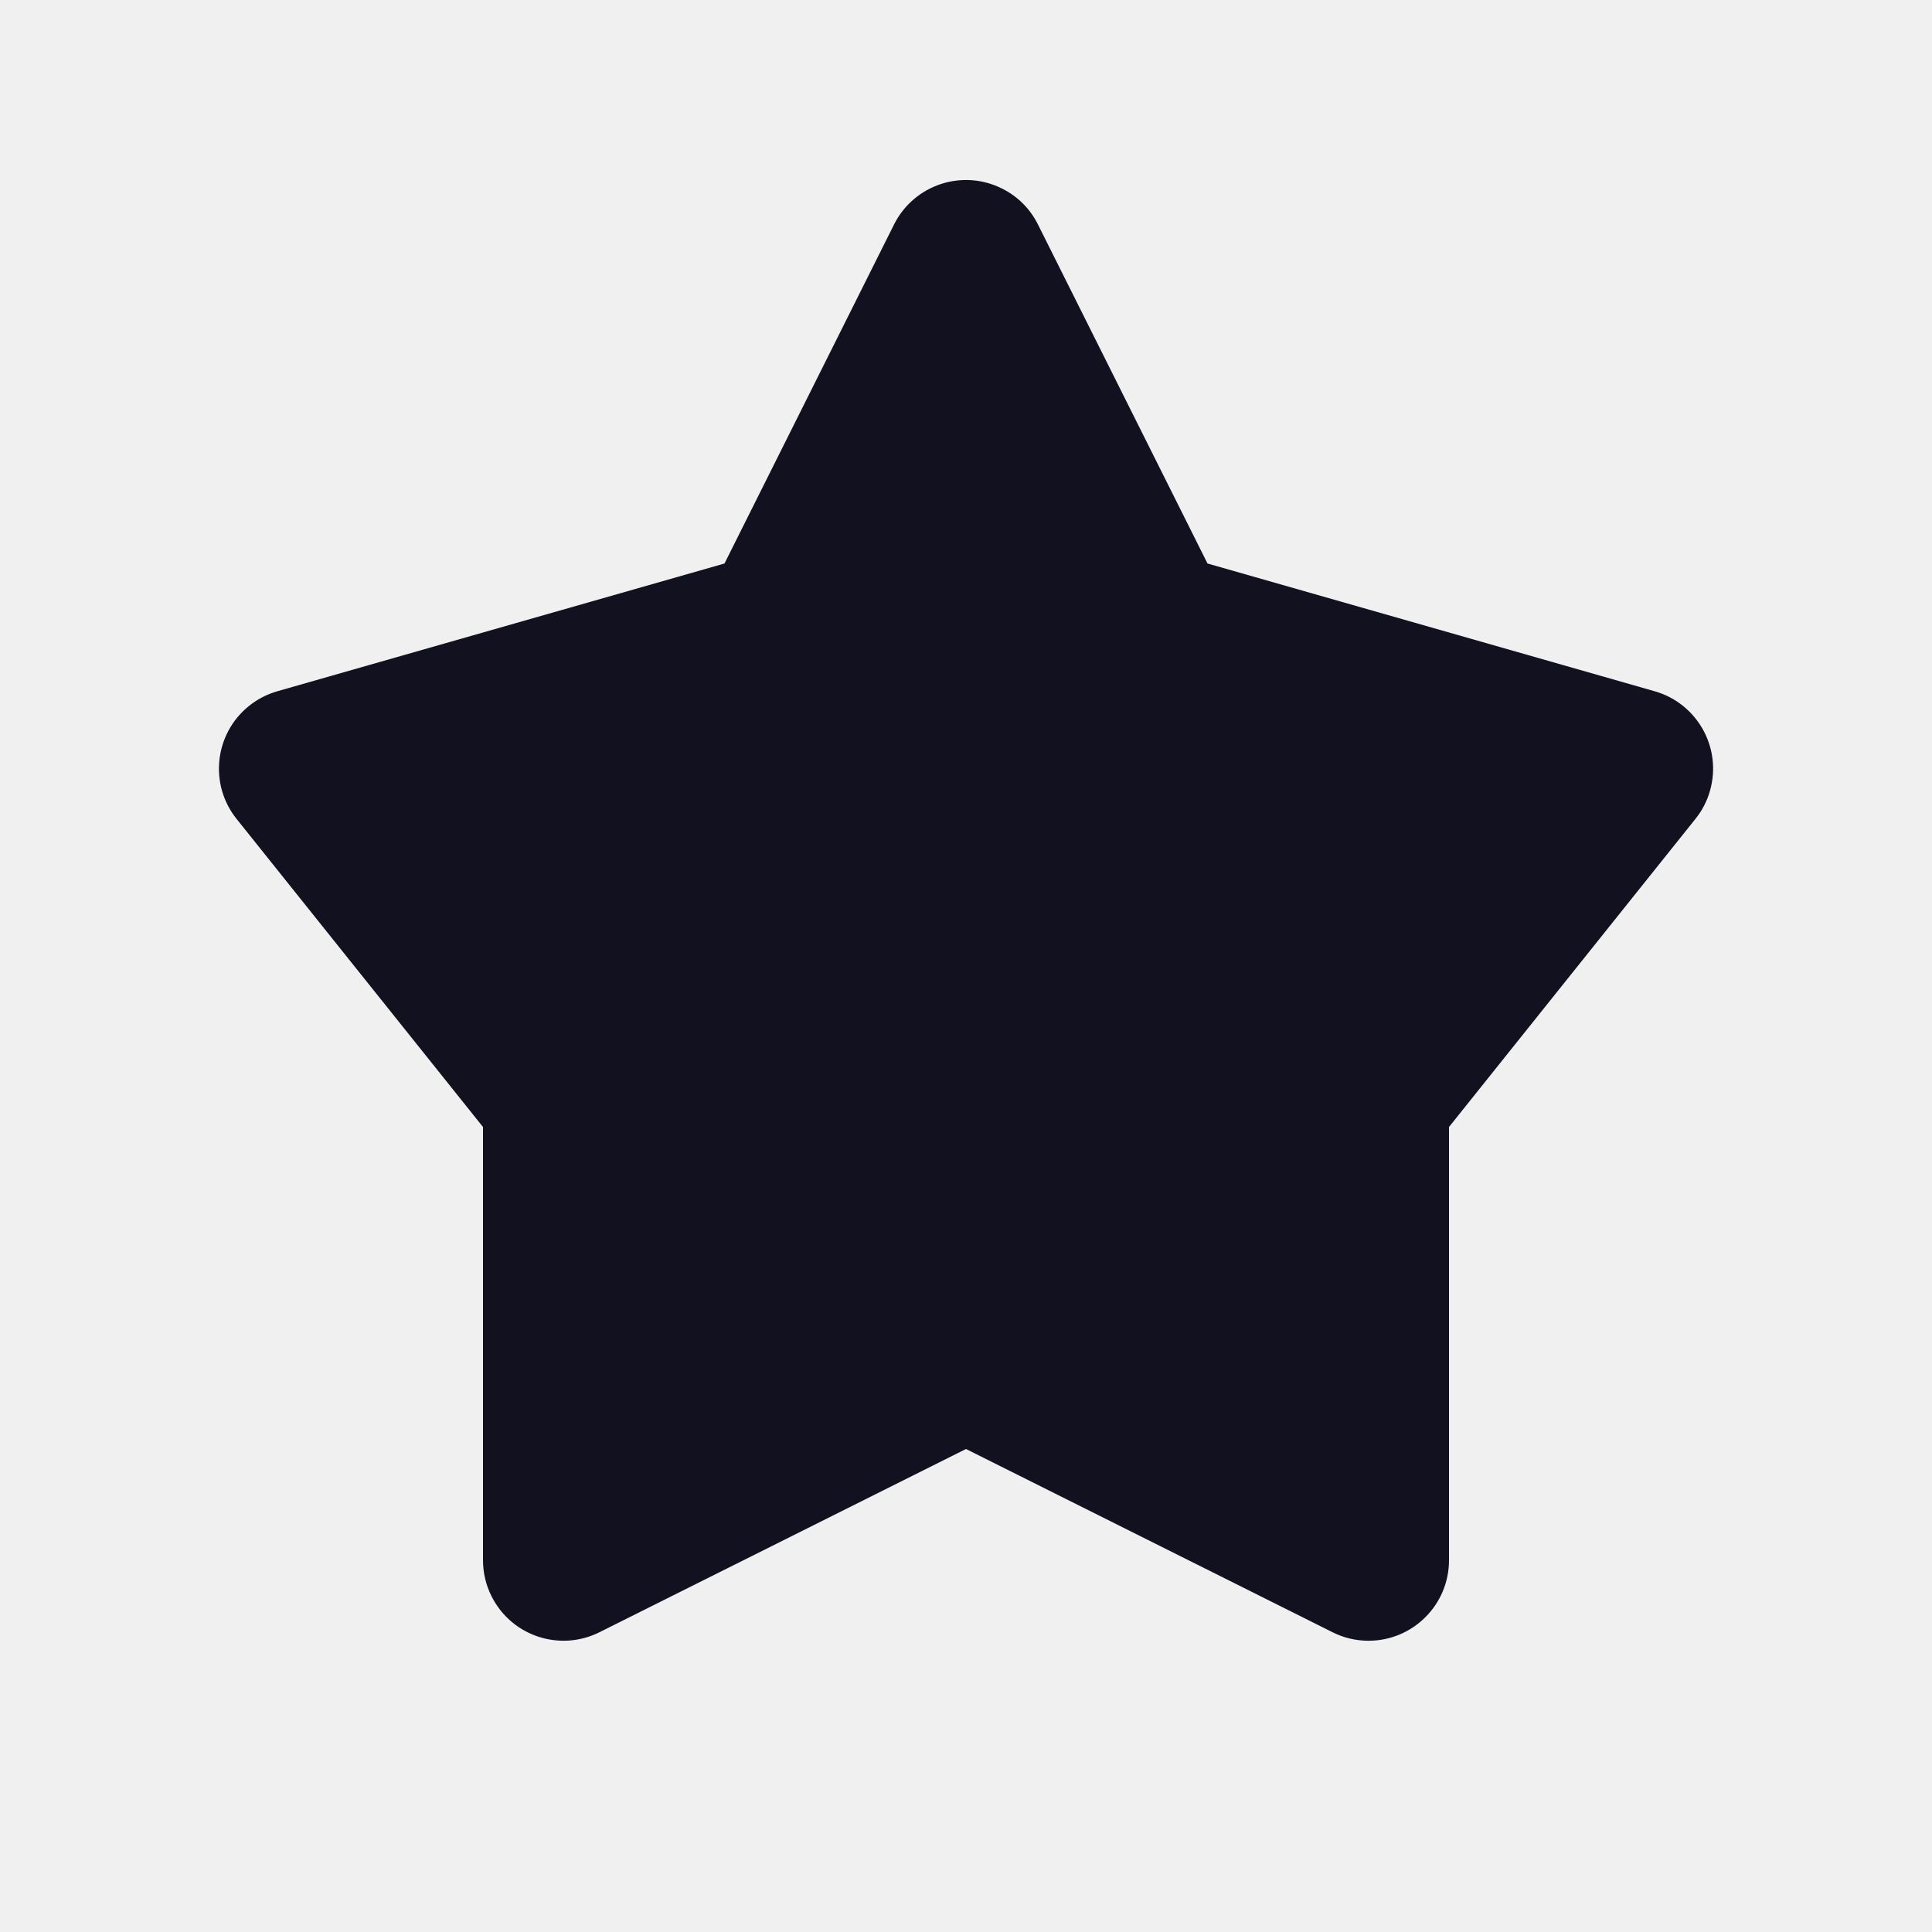
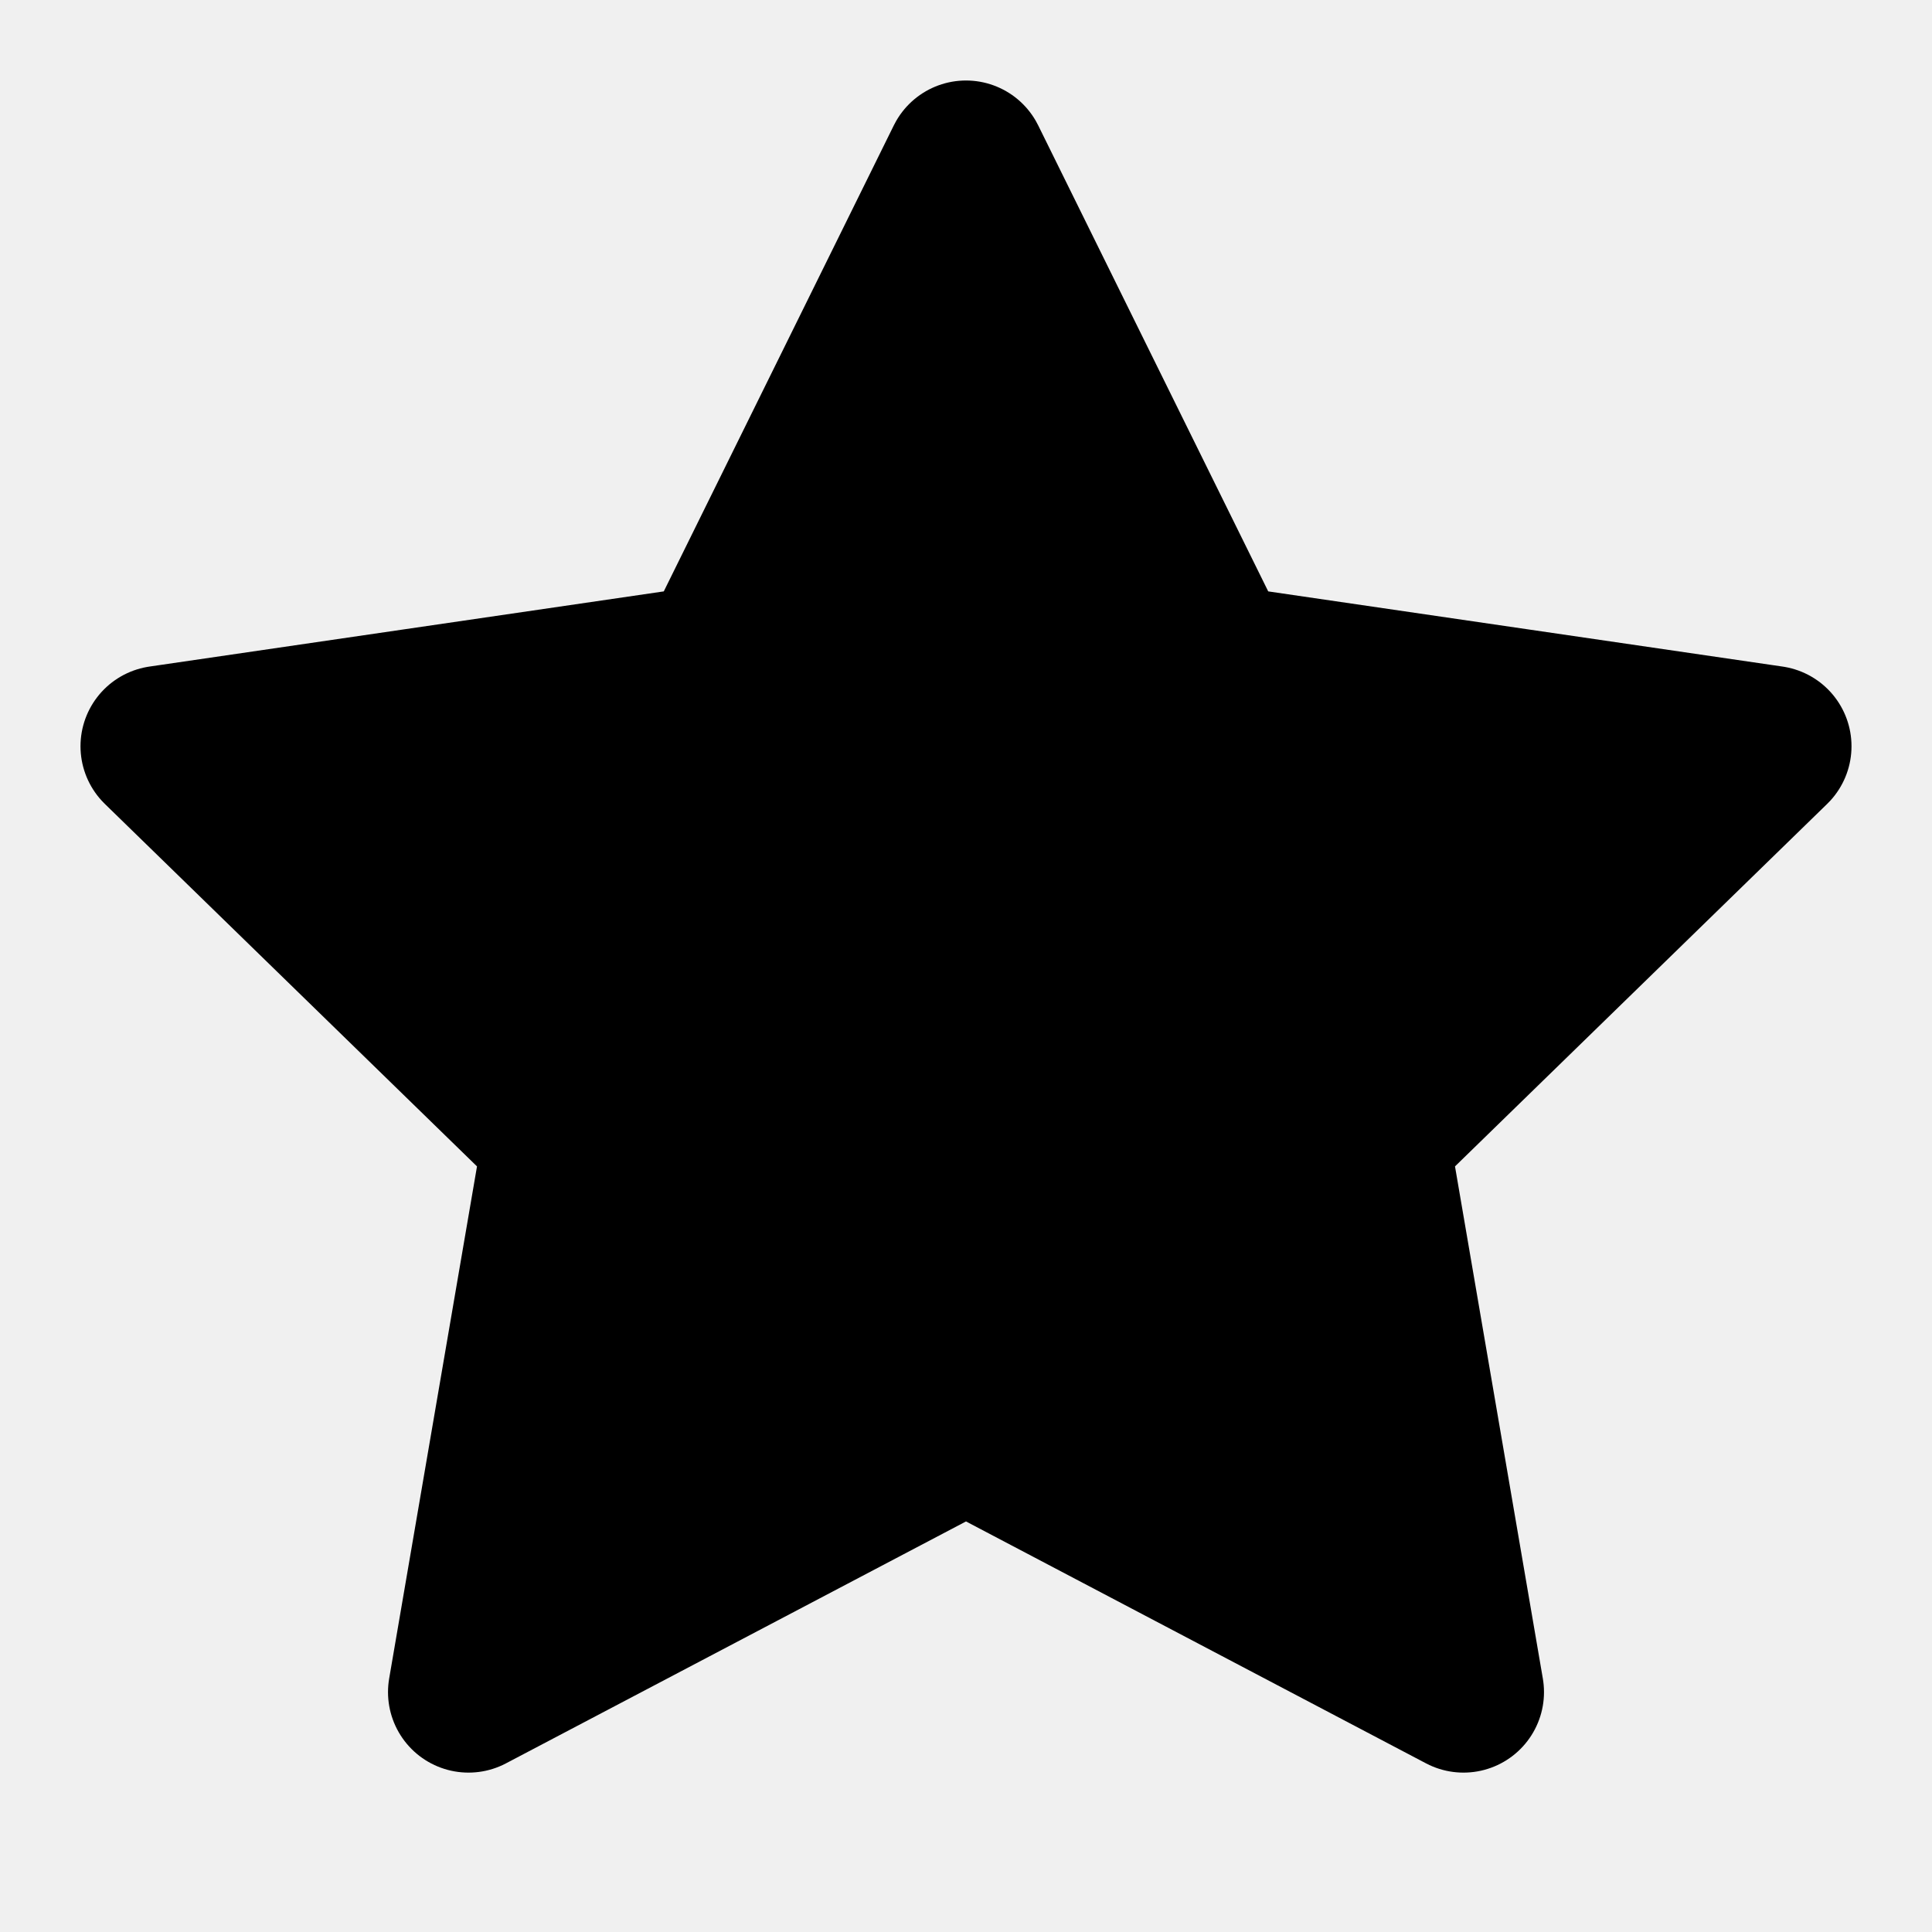
- <svg xmlns="http://www.w3.org/2000/svg" xmlns:xlink="http://www.w3.org/1999/xlink" width="24px" height="24px" viewBox="0 0 24 24" version="1.1">
-   <defs>
-     <path d="M12,18 L7.447,20.276 C6.953,20.523 6.353,20.323 6.106,19.829 C6.036,19.69 6,19.537 6,19.382 L6,14 L2.939,10.173 C2.594,9.742 2.664,9.113 3.095,8.768 C3.198,8.685 3.317,8.624 3.445,8.587 L9,7 L11.106,2.789 C11.353,2.295 11.953,2.095 12.447,2.342 C12.641,2.438 12.798,2.595 12.894,2.789 L15,7 L20.555,8.587 C21.086,8.739 21.394,9.292 21.242,9.823 C21.206,9.951 21.144,10.07 21.061,10.173 L18,14 L18,19.382 C18,19.934 17.552,20.382 17,20.382 C16.845,20.382 16.692,20.346 16.553,20.276 L12,18 Z" id="path-1" />
-   </defs>
-   <g id="Favorite-Filled" stroke="none" stroke-width="1" fill="none" fill-rule="evenodd">
-     <mask id="mask-2" fill="white">
-       <use xlink:href="#path-1" />
-     </mask>
-     <use id="Favorite" fill="#11111F" fill-rule="nonzero" xlink:href="#path-1" />
-     <g id="Tint/Black" mask="url(#mask-2)" />
-   </g>
+ <svg xmlns="http://www.w3.org/2000/svg" width="24" height="24" viewBox="0 0 24 24" fill="currentColor" stroke="currentColor" stroke-width="2" stroke-linecap="round" stroke-linejoin="round" class="feather feather-star">
+   <polygon points="12 2 15.09 8.26 22 9.27 17 14.14 18.18 21.02 12 17.77 5.82 21.02 7 14.14 2 9.27 8.91 8.26 12 2" />
</svg>
